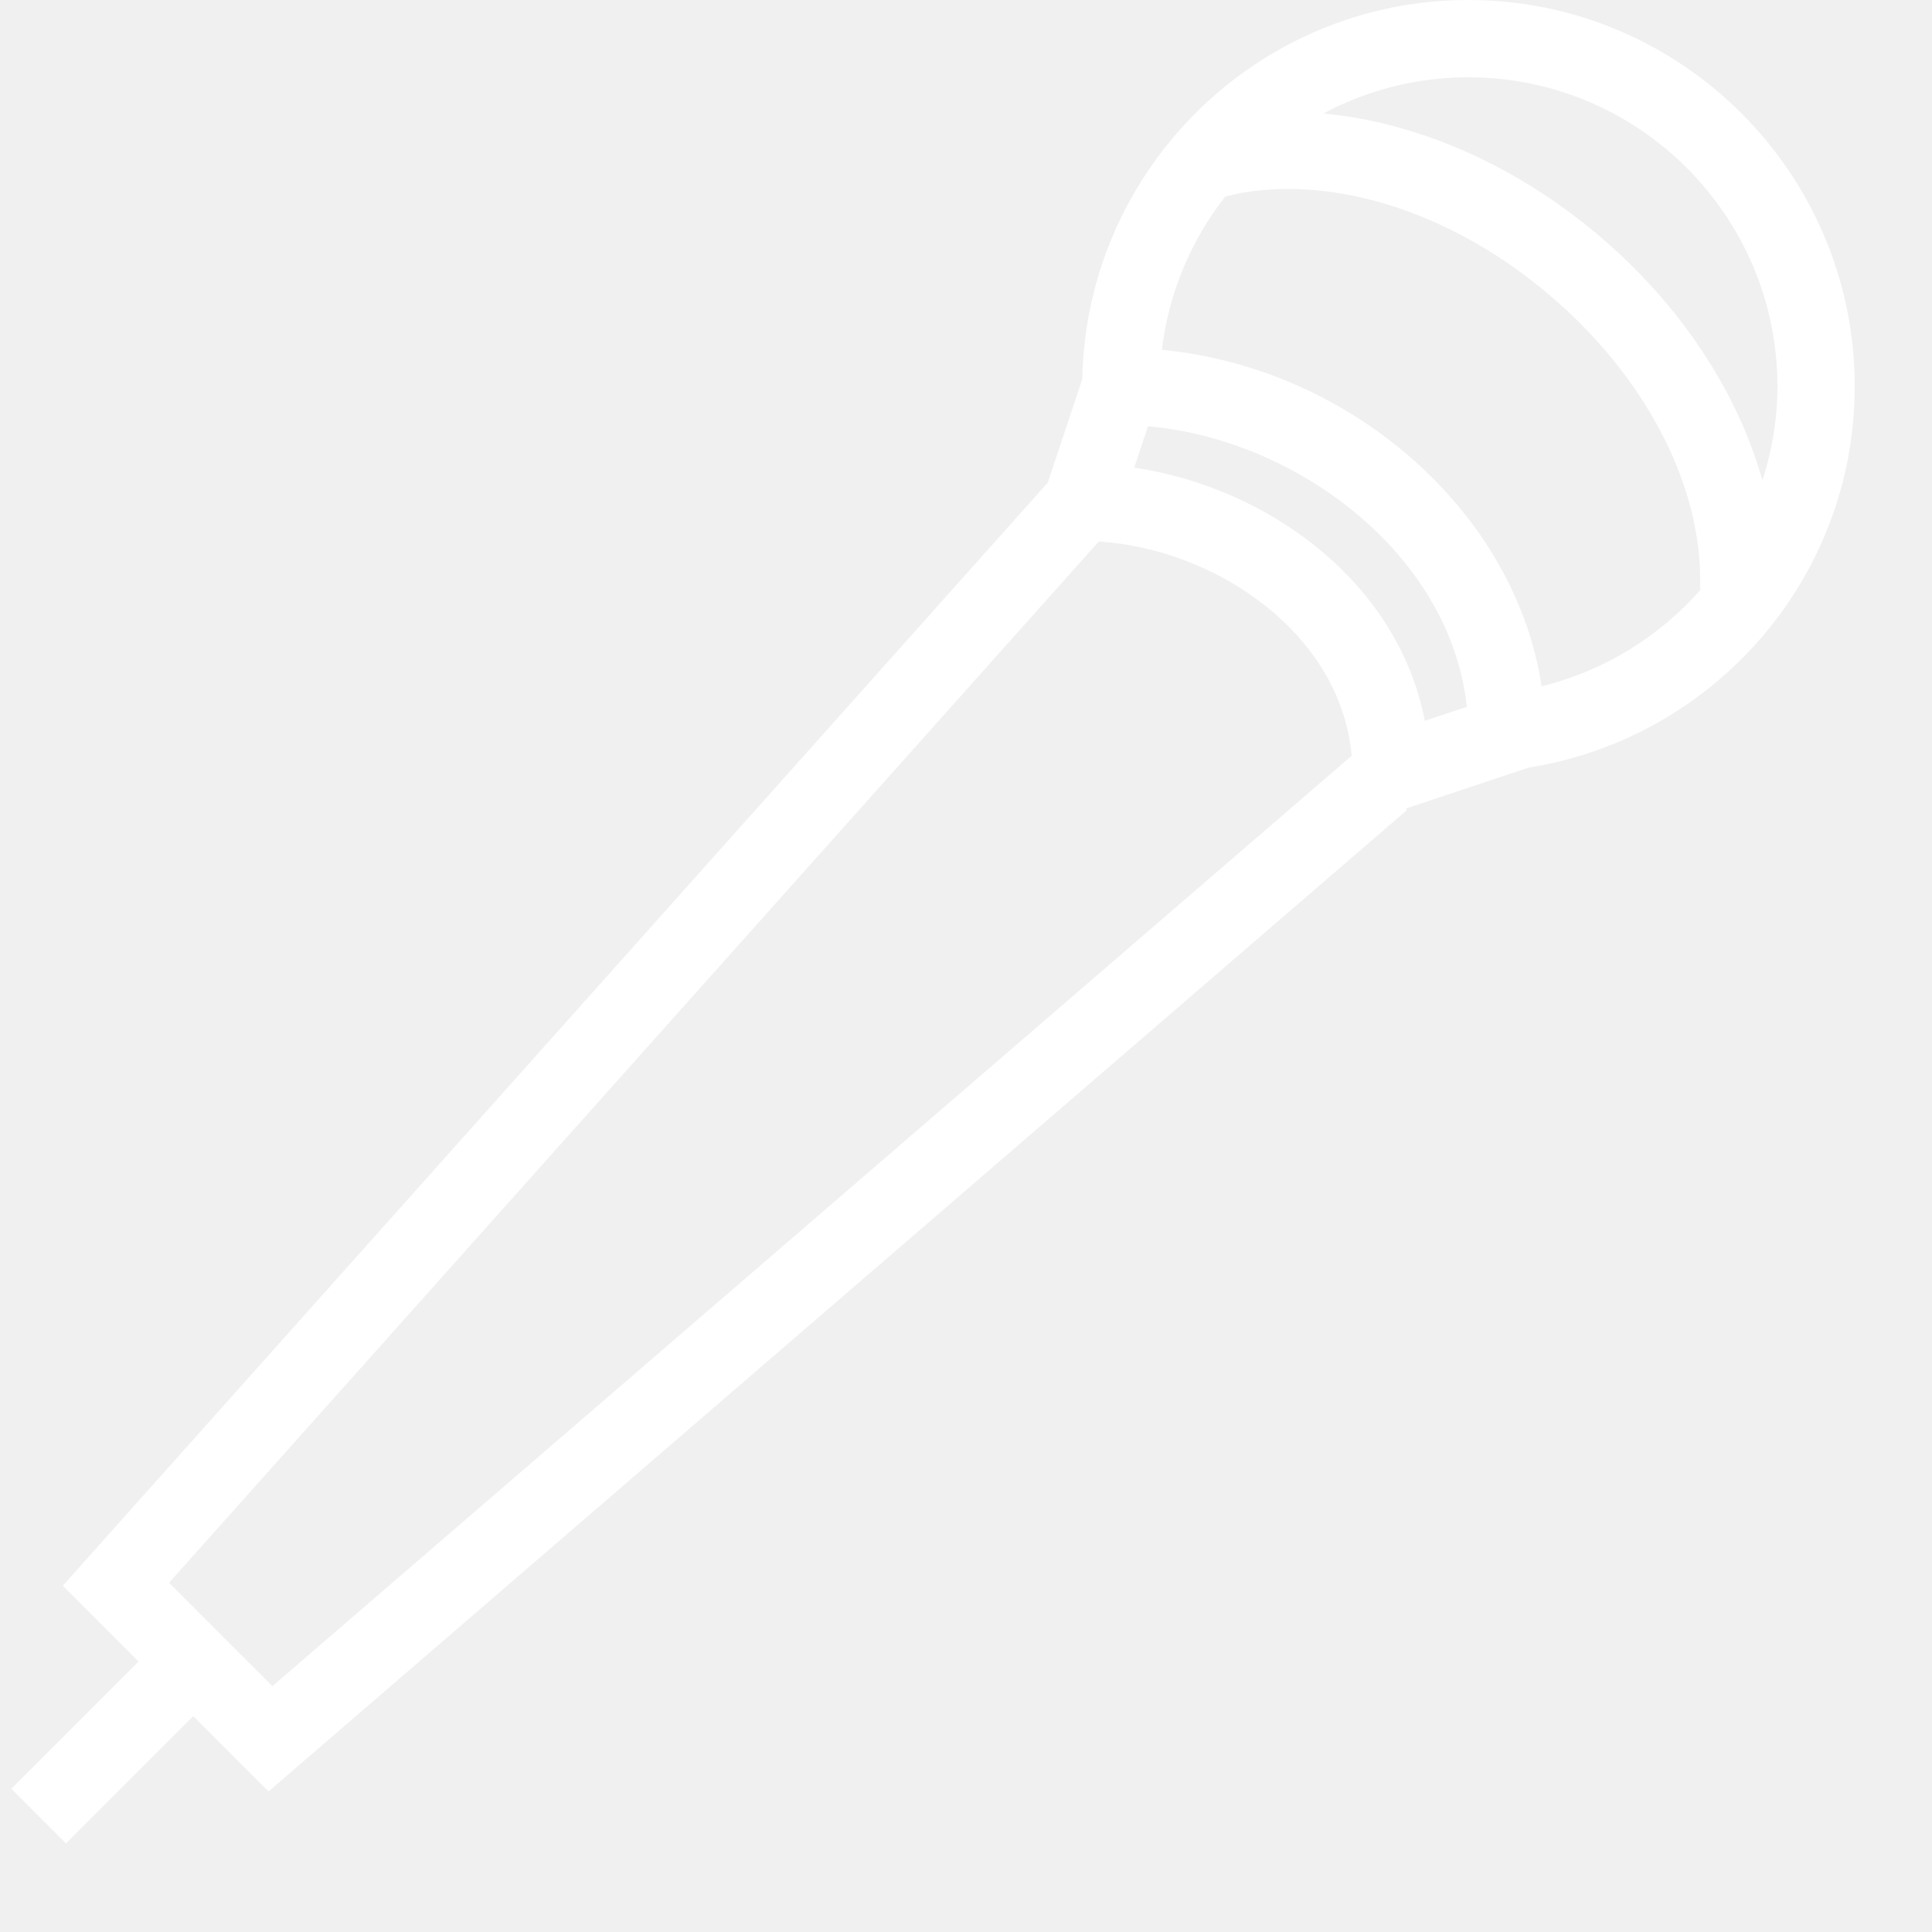
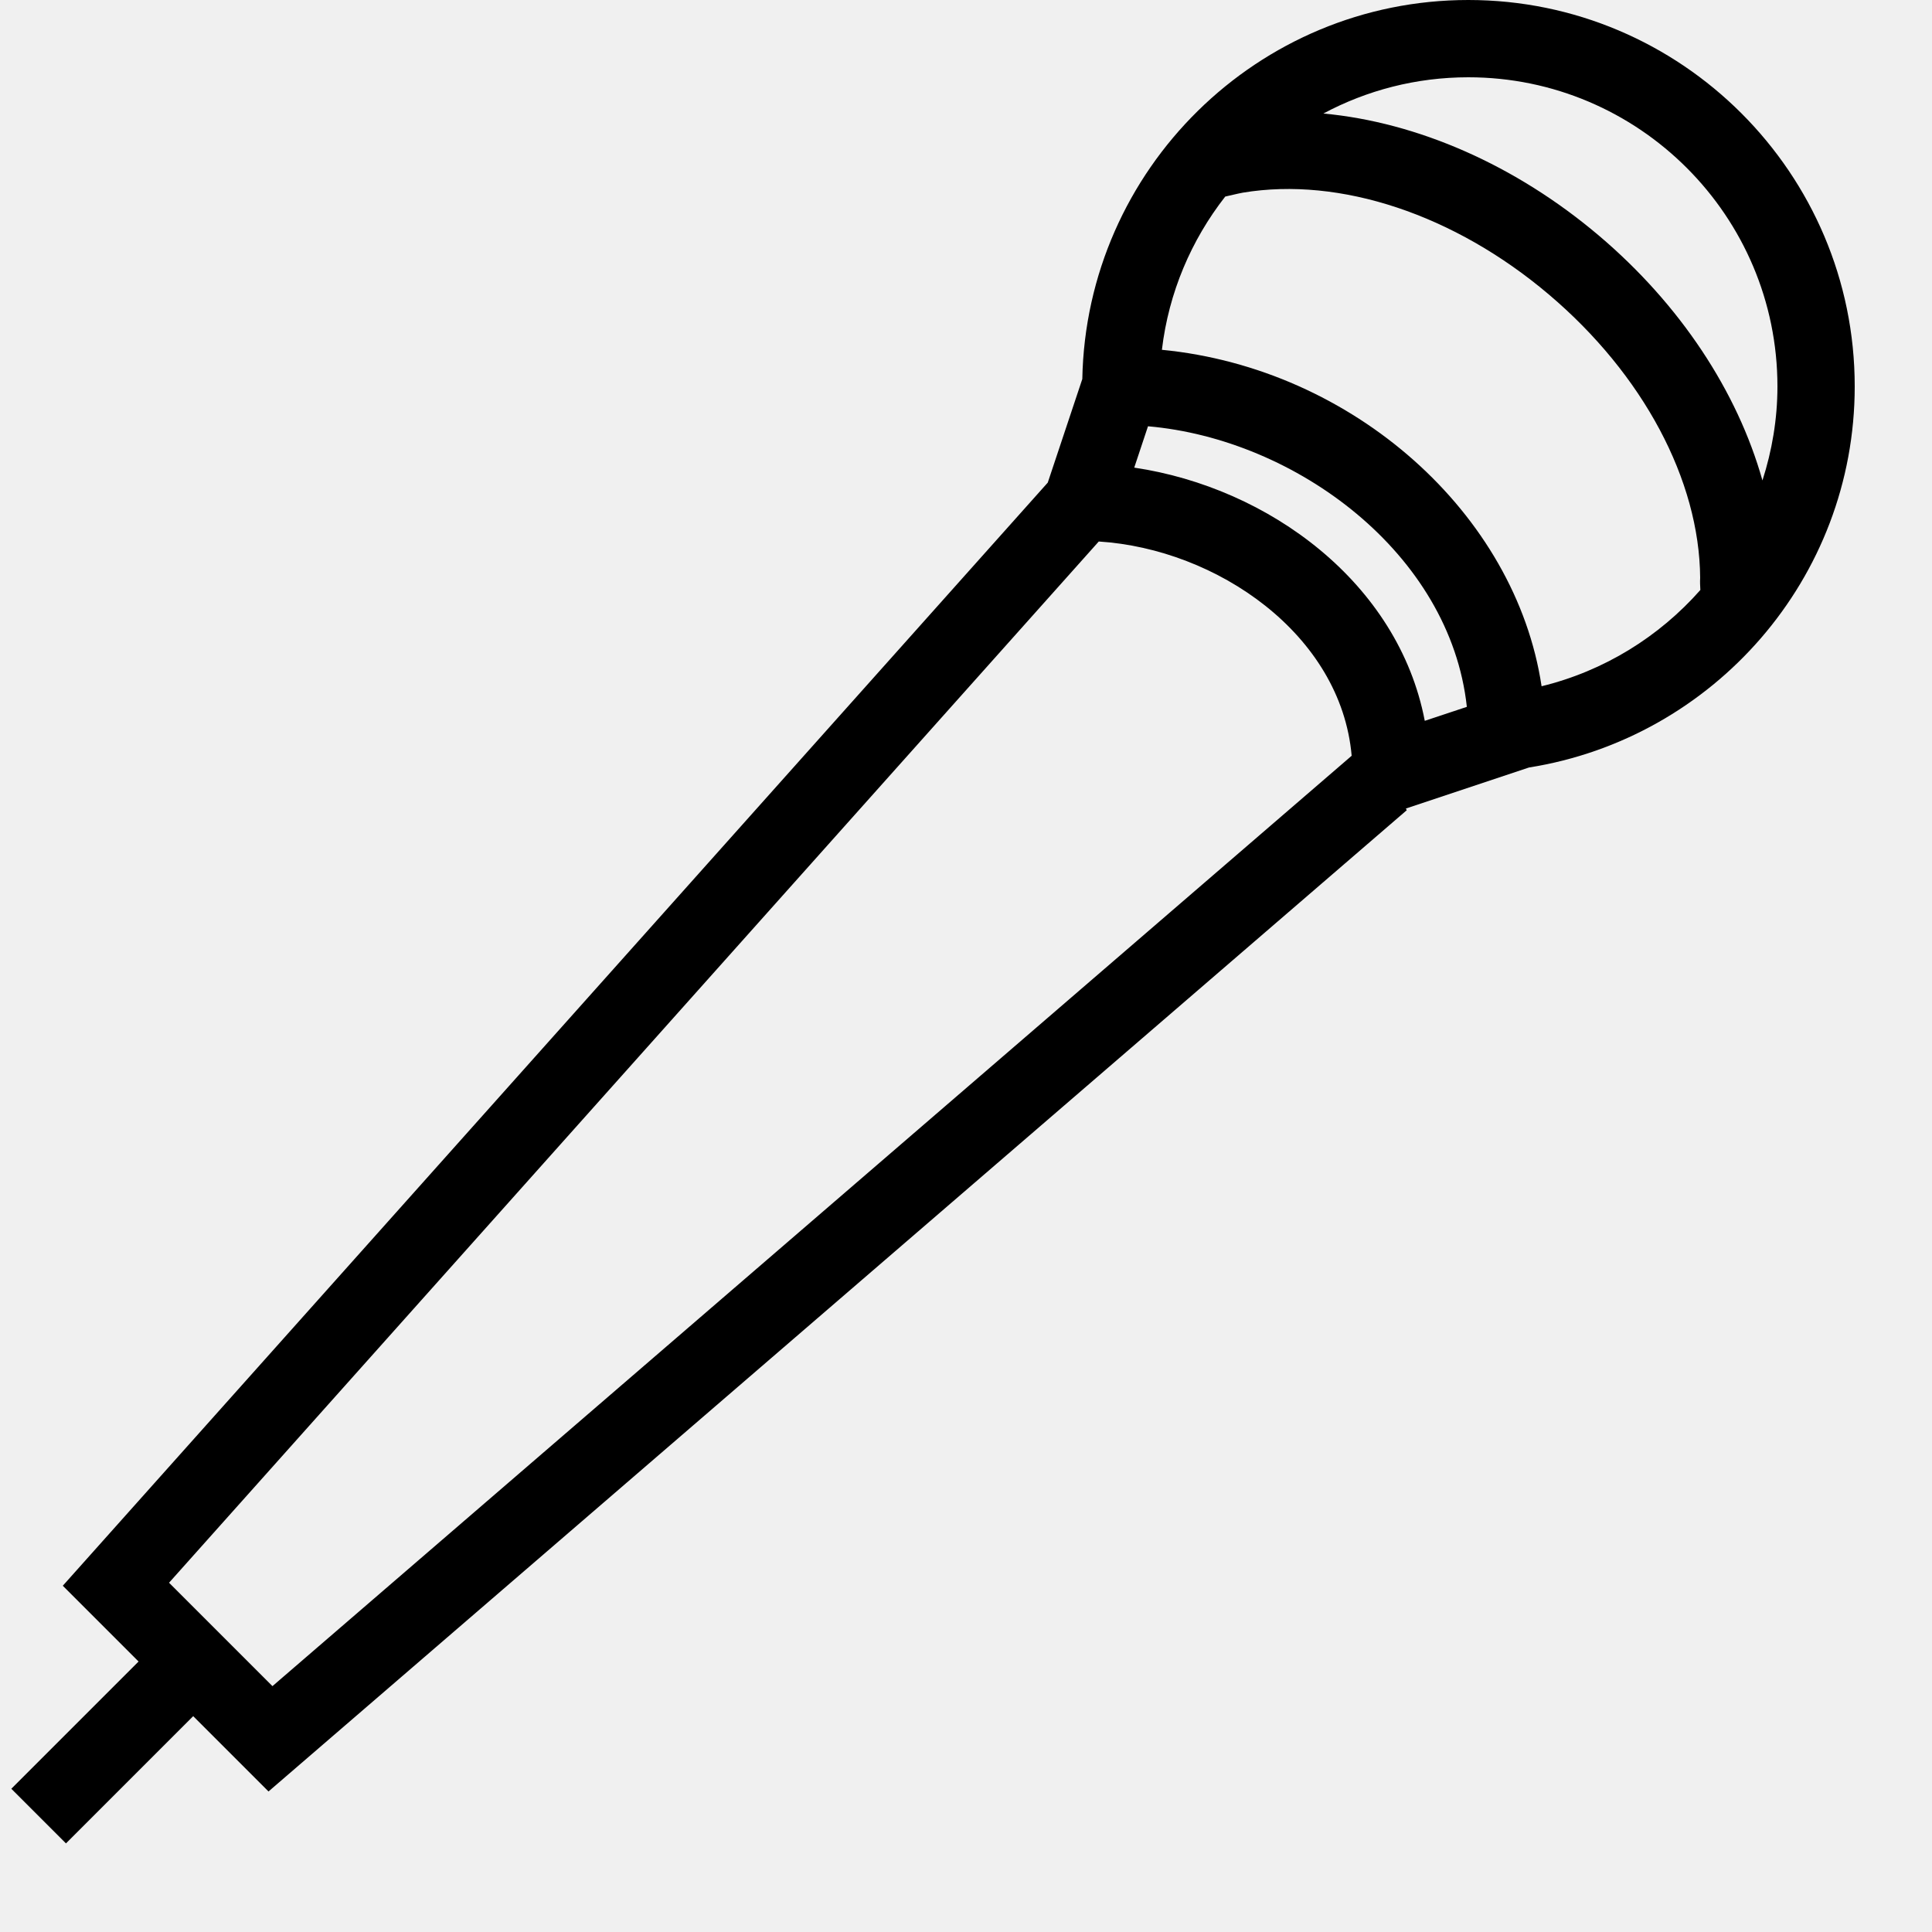
<svg xmlns="http://www.w3.org/2000/svg" viewBox="0 0 50 50" width="75" height="75">
-   <path id="i-2186" fill="#fff" d="M 48 10 c 0 -5.514 -4.486 -10 -10 -10 c -5.449 0 -9.887 4.383 -9.99 9.809 l -0.894 2.681 L 1.625 41.039 L 3.586 43 l -3.293 3.293 l 1.414 1.414 L 5 44.414 l 1.949 1.949 l 29.458 -25.395 c -0.01 -0.014 -0.014 -0.029 -0.023 -0.043 l 3.185 -1.062 C 44.338 19.107 48 14.979 48 10 Z M 39.896 17.76 c -0.672 -4.471 -4.878 -8.227 -9.826 -8.707 c 0.176 -1.485 0.762 -2.844 1.639 -3.966 c 0.271 -0.066 0.446 -0.099 0.455 -0.101 c 2.519 -0.419 5.479 0.566 7.922 2.637 c 2.437 2.064 3.897 4.803 3.914 7.333 c -0.006 0.091 -0.002 0.192 0.005 0.313 C 42.938 16.479 41.514 17.365 39.896 17.76 Z M 46 10 c 0 0.85 -0.141 1.666 -0.388 2.434 c -0.647 -2.299 -2.124 -4.55 -4.233 -6.337 c -2.158 -1.827 -4.694 -2.933 -7.13 -3.159 C 35.368 2.34 36.645 2 38 2 C 42.411 2 46 5.589 46 10 Z M 7.051 43.637 l -2.676 -2.676 l 24.061 -26.947 c 3.05 0.194 6.268 2.397 6.545 5.545 L 7.051 43.637 Z M 29.354 12.102 l 0.356 -1.07 c 3.827 0.332 7.821 3.289 8.252 7.261 l -1.089 0.362 C 36.189 15.084 32.838 12.619 29.354 12.102 Z" />
+   <path id="i-2186" d="M 48 10 c 0 -5.514 -4.486 -10 -10 -10 c -5.449 0 -9.887 4.383 -9.99 9.809 l -0.894 2.681 L 1.625 41.039 L 3.586 43 l -3.293 3.293 l 1.414 1.414 L 5 44.414 l 1.949 1.949 l 29.458 -25.395 c -0.01 -0.014 -0.014 -0.029 -0.023 -0.043 l 3.185 -1.062 C 44.338 19.107 48 14.979 48 10 Z M 39.896 17.76 c -0.672 -4.471 -4.878 -8.227 -9.826 -8.707 c 0.176 -1.485 0.762 -2.844 1.639 -3.966 c 0.271 -0.066 0.446 -0.099 0.455 -0.101 c 2.519 -0.419 5.479 0.566 7.922 2.637 c 2.437 2.064 3.897 4.803 3.914 7.333 c -0.006 0.091 -0.002 0.192 0.005 0.313 C 42.938 16.479 41.514 17.365 39.896 17.76 Z M 46 10 c 0 0.85 -0.141 1.666 -0.388 2.434 c -0.647 -2.299 -2.124 -4.55 -4.233 -6.337 c -2.158 -1.827 -4.694 -2.933 -7.13 -3.159 C 35.368 2.34 36.645 2 38 2 C 42.411 2 46 5.589 46 10 Z M 7.051 43.637 l -2.676 -2.676 l 24.061 -26.947 c 3.05 0.194 6.268 2.397 6.545 5.545 L 7.051 43.637 Z M 29.354 12.102 l 0.356 -1.07 c 3.827 0.332 7.821 3.289 8.252 7.261 l -1.089 0.362 C 36.189 15.084 32.838 12.619 29.354 12.102 Z" />
</svg>
